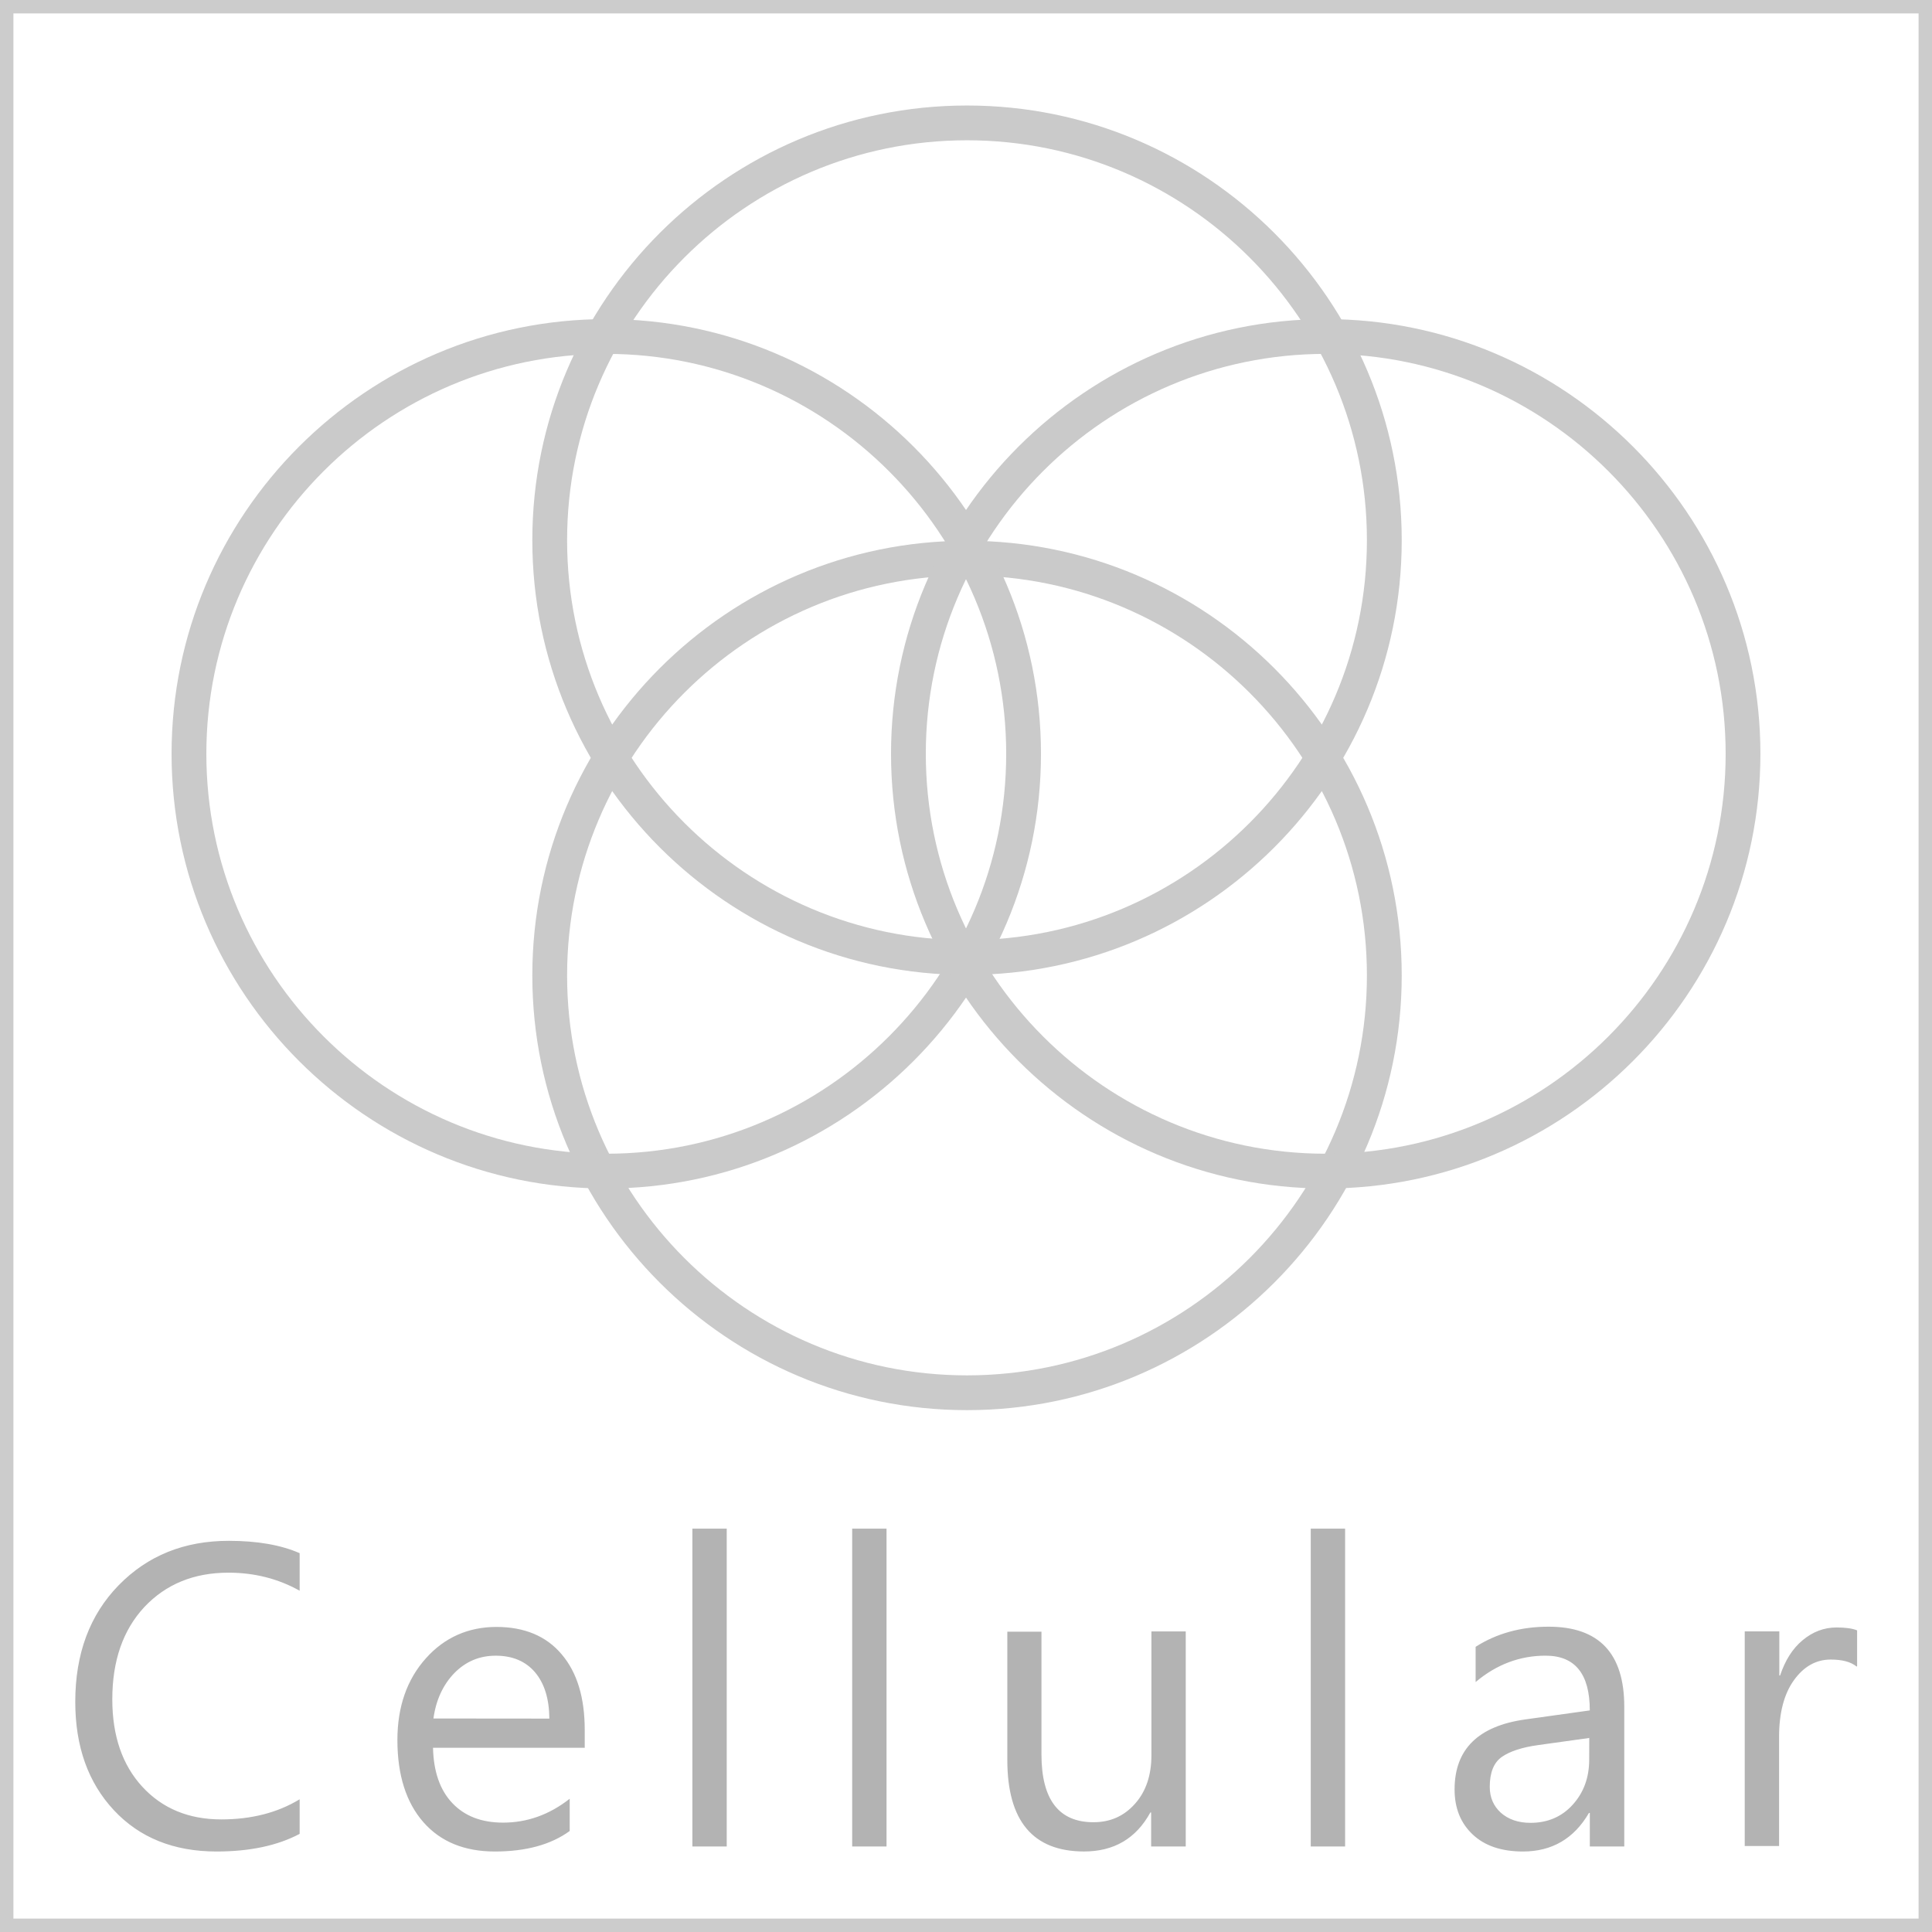
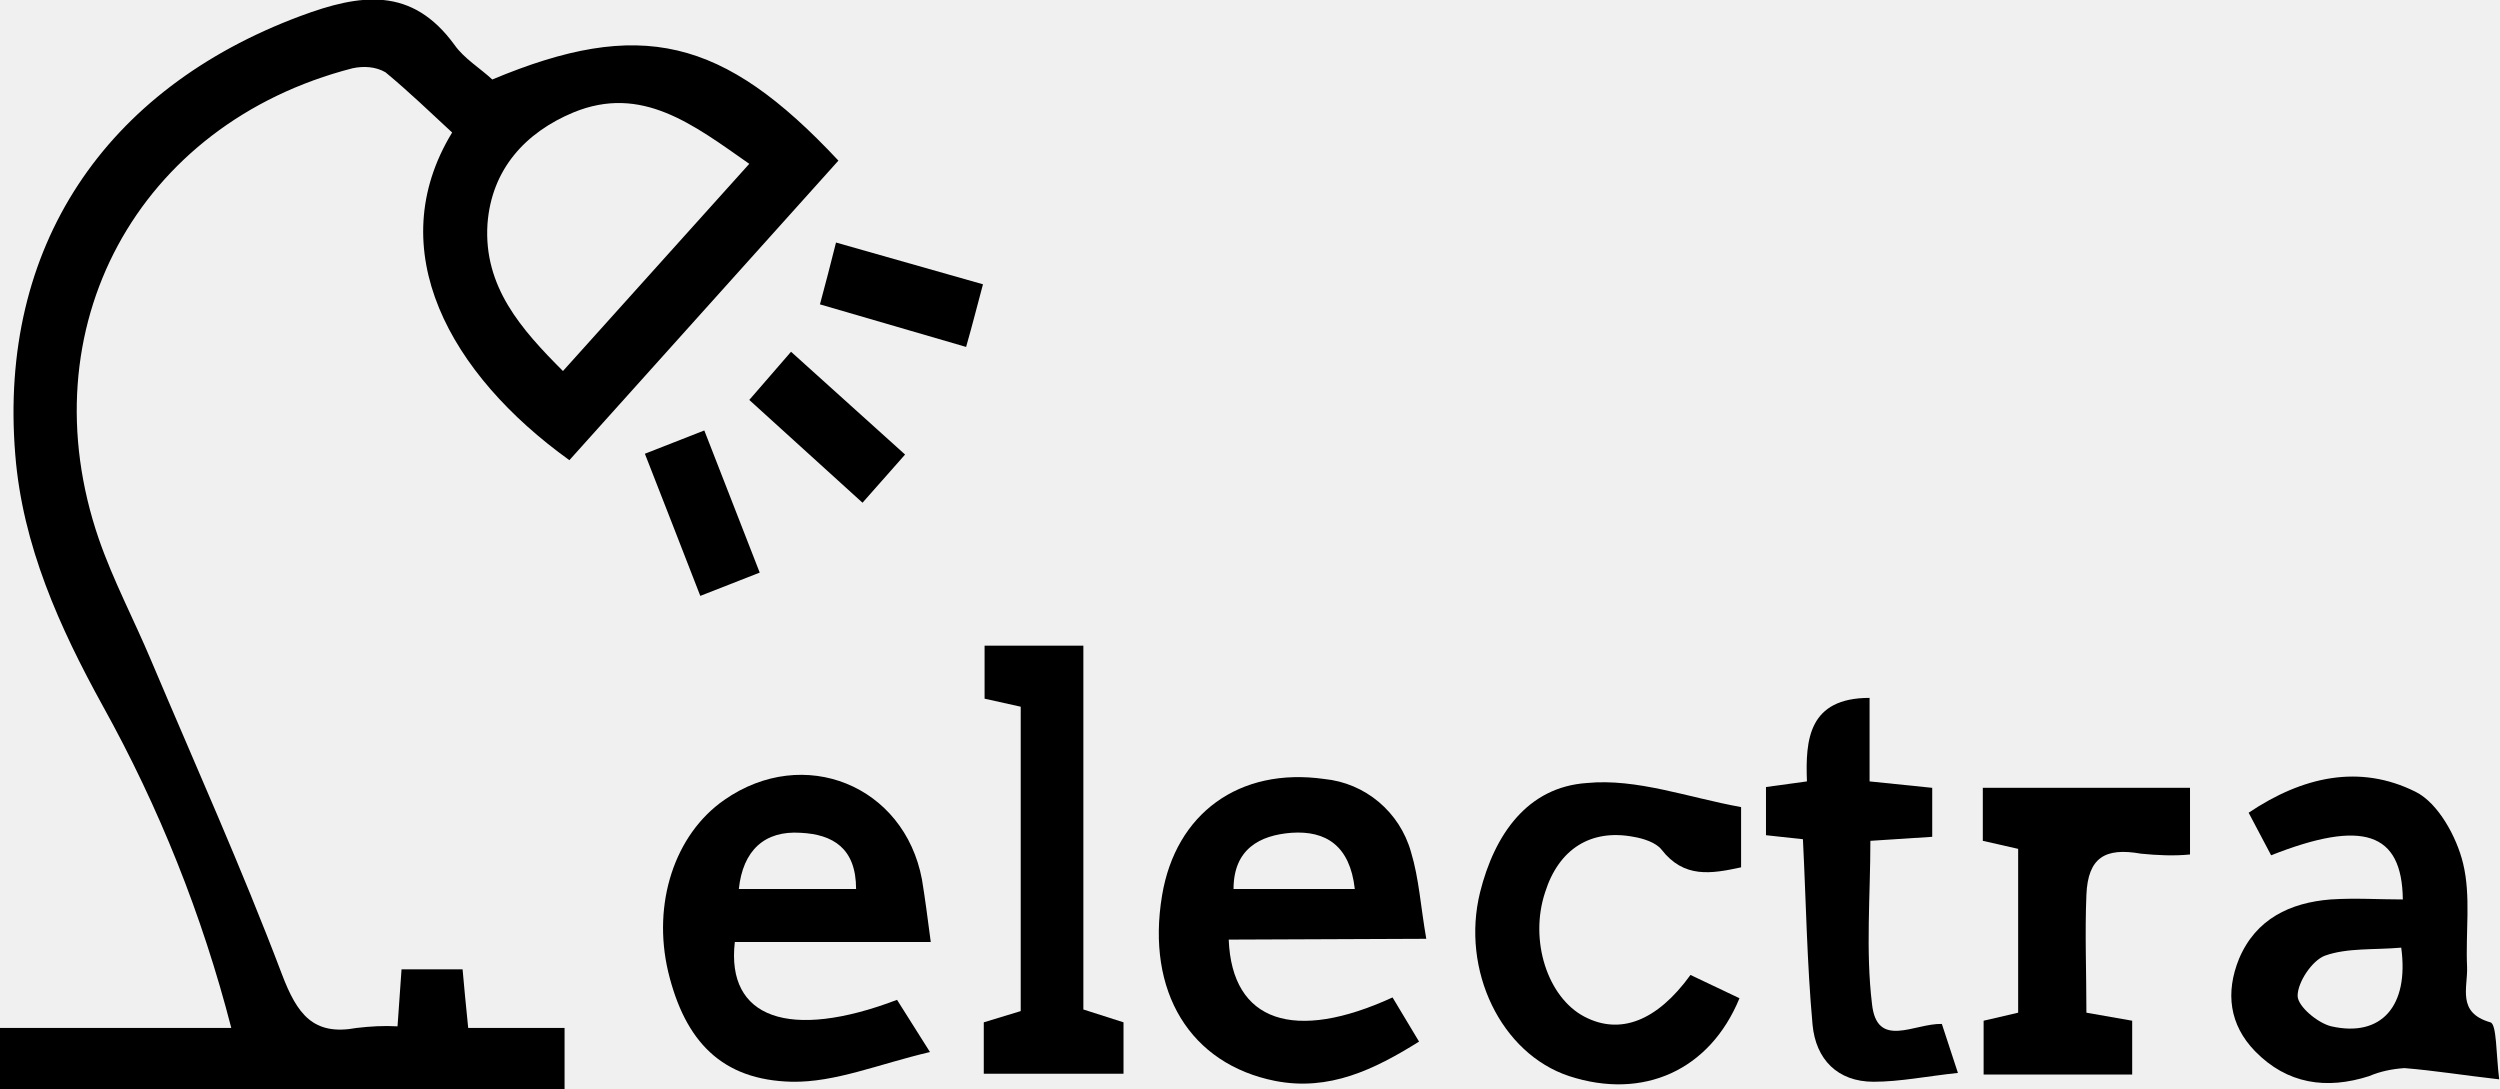
- <svg xmlns="http://www.w3.org/2000/svg" version="1.1" id="Layer_1" x="0px" y="0px" width="72px" height="72px" viewBox="0 0 72 72" enable-background="new 0 0 72 72" xml:space="preserve">
-   <g>
-     <g>
-       <path fill="#FFFFFF" d="M72,72H0V0h72V72z" />
-       <path fill="#CCCCCC" d="M72.5,72.5h-73v-73h73V72.5L72.5,72.5z M0.5,71.5h71v-71h-71V71.5L0.5,71.5z" />
-     </g>
-     <g>
-       <path fill="#B3B3B3" d="M11.165,68.344C10.337,68.782,9.307,69,8.07,69c-1.594,0-2.87-0.514-3.827-1.54s-1.438-2.37-1.438-4.038    c0-1.792,0.54-3.24,1.617-4.344c1.078-1.105,2.445-1.656,4.102-1.656c1.063,0,1.942,0.153,2.643,0.46v1.4    c-0.802-0.45-1.688-0.673-2.656-0.673c-1.285,0-2.33,0.43-3.13,1.279c-0.8,0.859-1.196,2.01-1.196,3.439    c0,1.361,0.373,2.449,1.119,3.26c0.747,0.811,1.729,1.217,2.94,1.217c1.126,0,2.1-0.25,2.923-0.75v1.271L11.165,68.344z     M21.785,65.134h-5.648c0.021,0.892,0.26,1.577,0.721,2.063c0.455,0.482,1.086,0.727,1.89,0.727c0.899,0,1.729-0.297,2.483-0.89    v1.202c-0.7,0.509-1.629,0.764-2.79,0.764c-1.131,0-2.021-0.363-2.66-1.09c-0.641-0.729-0.971-1.75-0.971-3.066    c0-1.244,0.36-2.26,1.061-3.043c0.699-0.783,1.59-1.17,2.63-1.17s1.86,0.34,2.431,1.021c0.579,0.68,0.859,1.619,0.859,2.818v0.68    L21.785,65.134z M20.473,64.047c-0.006-0.74-0.185-1.313-0.535-1.727c-0.352-0.412-0.84-0.617-1.465-0.617    c-0.604,0-1.117,0.216-1.539,0.646c-0.42,0.434-0.684,0.996-0.781,1.694L20.473,64.047z M27.083,68.813h-1.28V56.968h1.28V68.813z     M33.038,68.813h-1.28V56.968h1.28V68.813z M44.182,68.813H42.9v-1.267h-0.03c-0.532,0.97-1.354,1.453-2.47,1.453    c-1.906,0-2.86-1.14-2.86-3.41v-4.78h1.272v4.57c0,1.684,0.646,2.53,1.938,2.53c0.63,0,1.141-0.229,1.55-0.69    c0.41-0.46,0.61-1.066,0.61-1.81v-4.61h1.279v8h0.006L44.182,68.813z M50.128,68.813h-1.28V56.968h1.28V68.813z M60.527,68.813    h-1.279v-1.25h-0.032C58.658,68.521,57.838,69,56.756,69c-0.798,0-1.422-0.21-1.872-0.633c-0.45-0.424-0.676-0.98-0.676-1.68    c0-1.496,0.88-2.364,2.642-2.61l2.397-0.335c0-1.36-0.55-2.04-1.647-2.04c-0.965,0-1.834,0.33-2.608,0.983v-1.313    c0.784-0.5,1.69-0.75,2.72-0.75c1.88,0,2.82,0.995,2.82,2.983v5.205h-0.004V68.813z M59.248,64.766l-1.932,0.269    c-0.594,0.083-1.041,0.229-1.344,0.438c-0.304,0.211-0.453,0.586-0.453,1.12c0,0.394,0.14,0.71,0.408,0.958    c0.28,0.25,0.65,0.381,1.11,0.381c0.632,0,1.16-0.221,1.569-0.671c0.41-0.45,0.619-1.01,0.619-1.688l0.002-0.801L59.248,64.766z     M69.193,62.109c-0.225-0.182-0.547-0.262-0.971-0.262c-0.547,0-1.004,0.262-1.369,0.771c-0.367,0.51-0.552,1.22-0.552,2.109    v4.069h-1.28v-8h1.289v1.644h0.029c0.189-0.563,0.46-1,0.842-1.316c0.377-0.314,0.797-0.473,1.26-0.473    c0.336,0,0.59,0.035,0.768,0.108v1.33L69.193,62.109z" />
-     </g>
-     <g opacity="0.7">
-       <g>
-         <path fill="#B3B3B3" d="M52.238,20.132c0,8.933-7.268,16.2-16.2,16.2c-8.932,0-16.2-7.268-16.2-16.2     c0-8.932,7.268-16.2,16.2-16.2C44.971,3.932,52.238,11.199,52.238,20.132z M21.134,20.132c0,8.218,6.686,14.904,14.904,14.904     c8.218,0,14.903-6.686,14.903-14.904c0-8.218-6.686-14.904-14.903-14.904C27.82,5.228,21.134,11.914,21.134,20.132z" />
-       </g>
-       <g>
-         <path fill="#B3B3B3" d="M52.238,36.352c0,8.933-7.268,16.2-16.2,16.2c-8.932,0-16.2-7.268-16.2-16.2s7.268-16.2,16.2-16.2     C44.971,20.152,52.238,27.419,52.238,36.352z M21.134,36.352c0,8.218,6.686,14.904,14.904,14.904     c8.218,0,14.903-6.688,14.903-14.904c0-8.218-6.686-14.904-14.903-14.904C27.82,21.448,21.134,28.133,21.134,36.352z" />
-       </g>
-       <g>
-         <path fill="#B3B3B3" d="M38.794,28.092c0,8.934-7.268,16.2-16.2,16.2c-8.932,0-16.2-7.269-16.2-16.2s7.268-16.2,16.2-16.2     C31.526,11.892,38.794,19.159,38.794,28.092z M7.69,28.092c0,8.218,6.686,14.904,14.904,14.904     c8.218,0,14.904-6.687,14.904-14.904c0-8.218-6.686-14.904-14.904-14.904C14.376,13.188,7.69,19.874,7.69,28.092z" />
-       </g>
-       <g>
-         <path fill="#B3B3B3" d="M65.605,28.092c0,8.934-7.268,16.2-16.199,16.2s-16.2-7.269-16.2-16.2s7.269-16.2,16.2-16.2     S65.605,19.159,65.605,28.092z M34.502,28.092c0,8.218,6.686,14.904,14.904,14.904c8.218,0,14.904-6.687,14.904-14.904     c0-8.218-6.687-14.904-14.904-14.904C41.188,13.188,34.502,19.874,34.502,28.092z" />
-       </g>
-     </g>
+ <svg xmlns="http://www.w3.org/2000/svg" version="1.1" id="Layer_1" x="0px" y="0px" viewBox="0 0 311.3 135.6" style="enable-background:new 0 0 311.3 135.6;" xml:space="preserve">
+   <g id="Layer_1-2">
+     <path d="M28.8,128c-3.6-14-9-27.5-16-40.1c-5.4-9.8-10-20-10.9-31.3C-0.2,30.8,13,11.1,37.4,2c7.5-2.8,13.9-3.7,19.2,3.6   c1.2,1.7,3.2,2.9,4.7,4.3C79.7,2.2,90,4.6,104.4,20L70.9,57.3C56,46.6,47.4,31.1,56.3,16.5c-2.7-2.5-5.4-5.1-8.3-7.5   c-1.2-0.7-2.7-0.8-4.1-0.5C17.1,15.4,3.3,40.9,12.3,67.1c1.8,5.2,4.4,10.1,6.5,15.1c5.5,13,11.3,25.9,16.3,39.1   c1.9,5,3.9,7.7,9.3,6.7c1.7-0.2,3.4-0.3,5.1-0.2l0.5-7.1h7.6c0.2,2.2,0.4,4.4,0.7,7.3h12v7.7H0V128H28.8z M93.3,20.4   c-7-4.9-13.4-9.9-21.9-6.4c-6,2.5-10.2,7.1-10.7,13.9c-0.5,7.8,4.2,13.1,9.4,18.3L93.3,20.4z" />
+     <path d="M115.8,131c-6.4,1.5-11.8,3.8-17.2,3.7c-8.7-0.2-13.3-5-15.4-13.7c-2-8.5,0.8-17.1,7-21.4c9.9-6.9,22.4-1.8,24.6,9.9   c0.4,2.4,0.7,4.8,1.1,7.8H91.5c-1.1,9.5,6.8,12.3,20.2,7.2L115.8,131z M106.6,110.7c0-5.1-2.9-6.8-6.9-7c-4.5-0.3-7.2,2.2-7.7,7   H106.6z" />
+     <path d="M153,117c0.4,10.3,8.2,12.8,20.4,7.2l3.3,5.5c-5.6,3.5-11.2,6.2-17.9,4.9c-10.6-2.1-16.1-11.1-14.1-23.1   c1.7-10.2,9.6-16,20.2-14.5c5.1,0.5,9.4,4.1,10.8,9.1c1,3.3,1.2,6.8,1.9,10.8L153,117z M168.7,110.7c-0.6-5.4-3.6-7.3-7.9-7   c-3.9,0.3-7.2,2-7.2,7H168.7z" />
+     <path d="M299.2,112c-0.1-8.4-5-10-16.4-5.5l-2.8-5.3c6.7-4.5,13.8-6.1,20.8-2.6c2.8,1.4,5.1,5.6,5.9,8.9c1,4.1,0.3,8.6,0.5,12.9   c0.1,2.6-1.3,5.7,2.9,6.9c0.8,0.2,0.7,3.9,1.1,7.1c-4.4-0.5-8.1-1.1-11.8-1.4c-1.5,0.1-3,0.4-4.4,1c-5.3,1.7-10.2,1-14.2-3.1   c-3.2-3.3-3.7-7.3-2-11.5c2.1-5,6.4-7,11.4-7.4C293.3,111.8,296.2,112,299.2,112z M299,118c-3.4,0.3-6.7,0-9.5,1   c-1.6,0.6-3.4,3.3-3.4,5c0,1.3,2.5,3.4,4.2,3.8C296.5,129.2,300,125.3,299,118L299,118z" />
+     <path d="M216.8,100.5v7.5c-3.7,0.8-7.1,1.4-9.9-2.2c-0.7-0.9-2.3-1.4-3.5-1.6c-5.3-1-9.3,1.5-11,6.9c-2,6,0.3,13.1,4.9,15.5   c4.4,2.3,9,0.6,13.2-5.2l6.1,2.9c-3.7,9-12,12.7-21.2,9.7c-8.5-2.8-13.5-13.2-11.1-22.9c1.8-7.2,5.9-13.1,13.3-13.6   C203.8,96.9,210.2,99.3,216.8,100.5z" />
+     <path d="M246.9,104.7v-6.6h25.8v8.3c-2,0.2-4.1,0.1-6.1-0.1c-4.5-0.8-6.6,0.5-6.8,5.1c-0.2,4.8,0,9.6,0,14.7l5.7,1v6.7H247v-6.7   l4.3-1v-20.4L246.9,104.7z" />
+     <path d="M127.1,88l-4.5-1v-6.6h12.3v45.3l5,1.6v6.4h-17.4v-6.4l4.6-1.4V88z" />
+     <path d="M224.5,104.5l-4.6-0.5V98l5.1-0.7c-0.2-5.2,0.2-10.4,7.8-10.4v10.4l7.8,0.8v6.1l-7.7,0.5c0,6.8-0.6,13.7,0.2,20.3   c0.6,5.7,5.3,2.4,8.7,2.5l2,6.1c-3.8,0.4-7.2,1.1-10.5,1.1c-4.5,0-7.2-2.8-7.6-7.1C225,119.9,224.9,112.5,224.5,104.5z" />
+     <path d="M112.7,56.6l-5.3,6L93.3,49.8l5.2-6L112.7,56.6z" />
+     <path d="M120.3,43.2l-18.2-5.3c0.7-2.6,1.3-4.9,2-7.7l18.3,5.2C121.7,38,121.1,40.4,120.3,43.2z" />
+     <path d="M87.2,74.2c-2.3-5.9-4.5-11.6-6.9-17.7l7.4-2.9l6.9,17.7L87.2,74.2z" />
  </g>
</svg>
